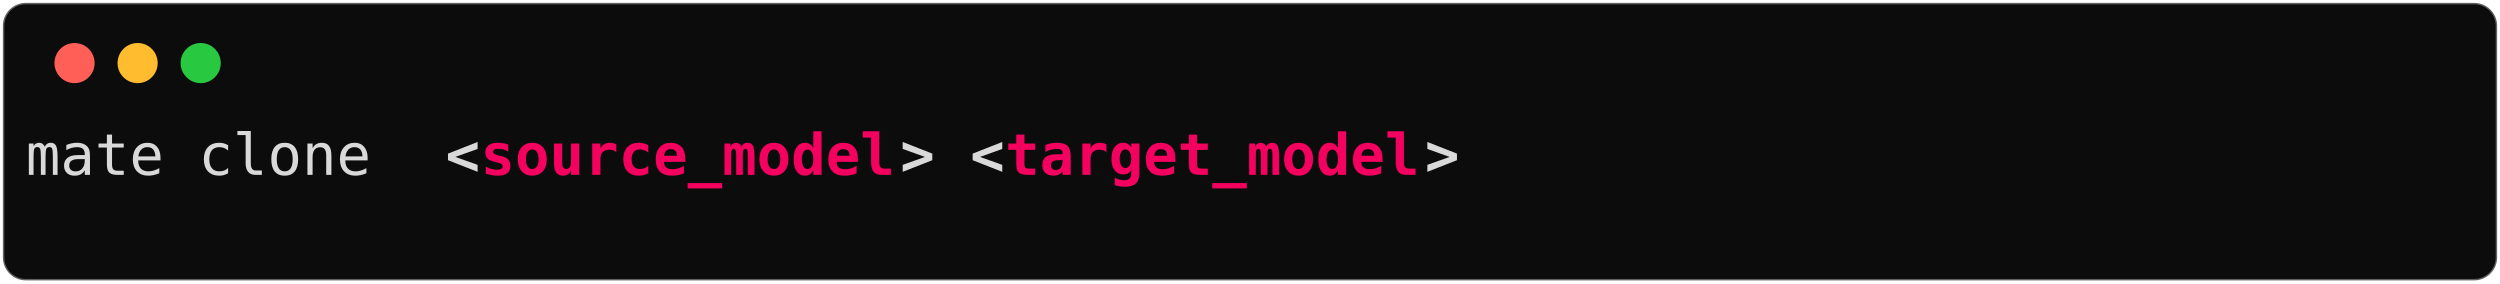
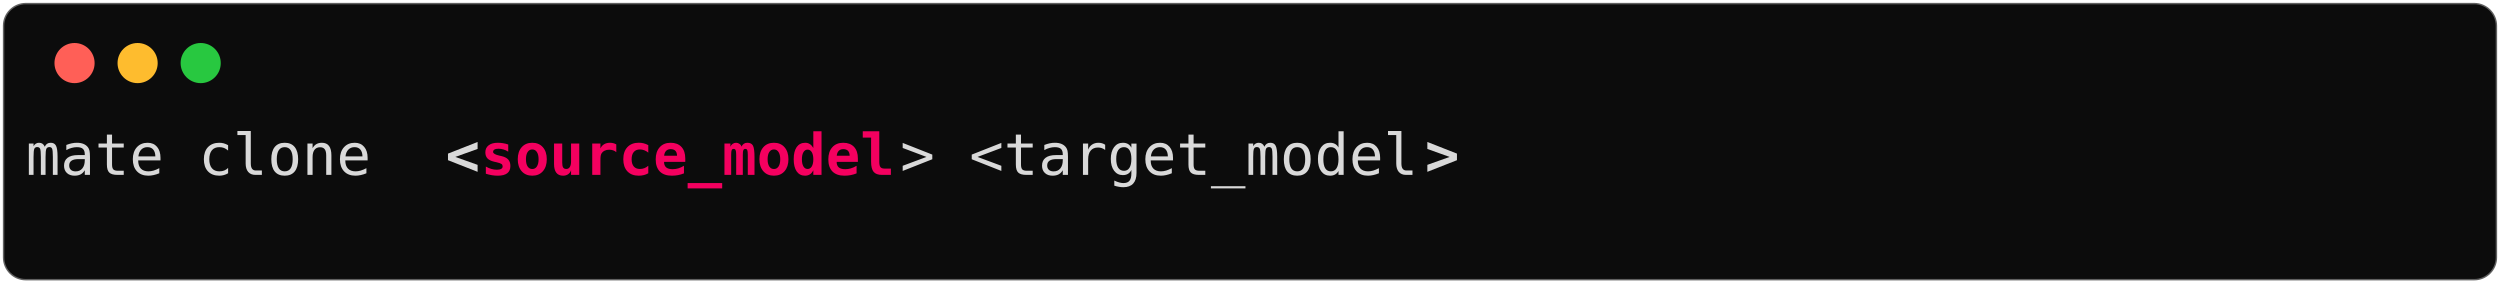
<svg xmlns="http://www.w3.org/2000/svg" class="rich-terminal" viewBox="0 0 872 98.8">
  <style>

    @font-face {
        font-family: "Fira Code";
        src: local("FiraCode-Regular"),
                url("https://cdnjs.cloudflare.com/ajax/libs/firacode/6.2.0/woff2/FiraCode-Regular.woff2") format("woff2"),
                url("https://cdnjs.cloudflare.com/ajax/libs/firacode/6.2.0/woff/FiraCode-Regular.woff") format("woff");
        font-style: normal;
        font-weight: 400;
    }
    @font-face {
        font-family: "Fira Code";
        src: local("FiraCode-Bold"),
                url("https://cdnjs.cloudflare.com/ajax/libs/firacode/6.2.0/woff2/FiraCode-Bold.woff2") format("woff2"),
                url("https://cdnjs.cloudflare.com/ajax/libs/firacode/6.2.0/woff/FiraCode-Bold.woff") format("woff");
        font-style: bold;
        font-weight: 700;
    }

-     .terminal-3594094425-matrix {
+     .terminal-1838113690-matrix {
        font-family: Fira Code, monospace;
        font-size: 20px;
        line-height: 24.4px;
        font-variant-east-asian: full-width;
    }

-     .terminal-3594094425-title {
+     .terminal-1838113690-title {
        font-size: 18px;
        font-weight: bold;
        font-family: arial;
    }

-     .terminal-3594094425-r1 { fill: #d9d9d9 }
- .terminal-3594094425-r2 { fill: #d9d9d9;font-weight: bold }
- .terminal-3594094425-r3 { fill: #f4005f;font-weight: bold }
+     .terminal-1838113690-r1 { fill: #d9d9d9 }
+ .terminal-1838113690-r2 { fill: #d9d9d9;font-weight: bold }
+ .terminal-1838113690-r3 { fill: #f4005f;font-weight: bold }
    </style>
  <defs>
-     <clipPath id="terminal-3594094425-clip-terminal">
+     <clipPath id="terminal-1838113690-clip-terminal">
      <rect x="0" y="0" width="853.0" height="47.8" />
    </clipPath>
-     <clipPath id="terminal-3594094425-line-0">
+     <clipPath id="terminal-1838113690-line-0">
      <rect x="0" y="1.5" width="854" height="24.65" />
    </clipPath>
  </defs>
  <rect fill="#0c0c0c" stroke="rgba(255,255,255,0.35)" stroke-width="1" x="1" y="1" width="870" height="96.8" rx="8" />
  <g transform="translate(26,22)">
    <circle cx="0" cy="0" r="7" fill="#ff5f57" />
    <circle cx="22" cy="0" r="7" fill="#febc2e" />
    <circle cx="44" cy="0" r="7" fill="#28c840" />
  </g>
-   <g transform="translate(9, 41)" clip-path="url(#terminal-3594094425-clip-terminal)">
-     <g class="terminal-3594094425-matrix">
-       <text class="terminal-3594094425-r1" x="0" y="20" textLength="146.4" clip-path="url(#terminal-3594094425-line-0)"> mate clone </text>
-       <text class="terminal-3594094425-r2" x="146.4" y="20" textLength="12.2" clip-path="url(#terminal-3594094425-line-0)">&lt;</text>
-       <text class="terminal-3594094425-r3" x="158.6" y="20" textLength="146.4" clip-path="url(#terminal-3594094425-line-0)">source_model</text>
-       <text class="terminal-3594094425-r2" x="305" y="20" textLength="12.2" clip-path="url(#terminal-3594094425-line-0)">&gt;</text>
-       <text class="terminal-3594094425-r2" x="329.4" y="20" textLength="12.2" clip-path="url(#terminal-3594094425-line-0)">&lt;</text>
-       <text class="terminal-3594094425-r3" x="341.6" y="20" textLength="146.4" clip-path="url(#terminal-3594094425-line-0)">target_model</text>
-       <text class="terminal-3594094425-r2" x="488" y="20" textLength="12.2" clip-path="url(#terminal-3594094425-line-0)">&gt;</text>
-       <text class="terminal-3594094425-r1" x="854" y="20" textLength="12.2" clip-path="url(#terminal-3594094425-line-0)">
+   <g transform="translate(9, 41)" clip-path="url(#terminal-1838113690-clip-terminal)">
+     <g class="terminal-1838113690-matrix">
+       <text class="terminal-1838113690-r1" x="0" y="20" textLength="146.4" clip-path="url(#terminal-1838113690-line-0)"> mate clone </text>
+       <text class="terminal-1838113690-r2" x="146.4" y="20" textLength="12.2" clip-path="url(#terminal-1838113690-line-0)">&lt;</text>
+       <text class="terminal-1838113690-r3" x="158.6" y="20" textLength="146.4" clip-path="url(#terminal-1838113690-line-0)">source_model</text>
+       <text class="terminal-1838113690-r1" x="305" y="20" textLength="183" clip-path="url(#terminal-1838113690-line-0)">&gt; &lt;target_model</text>
+       <text class="terminal-1838113690-r2" x="488" y="20" textLength="12.2" clip-path="url(#terminal-1838113690-line-0)">&gt;</text>
+       <text class="terminal-1838113690-r1" x="854" y="20" textLength="12.2" clip-path="url(#terminal-1838113690-line-0)">
</text>
-       <text class="terminal-3594094425-r1" x="854" y="44.4" textLength="12.2" clip-path="url(#terminal-3594094425-line-1)">
+       <text class="terminal-1838113690-r1" x="854" y="44.4" textLength="12.2" clip-path="url(#terminal-1838113690-line-1)">
</text>
    </g>
  </g>
</svg>
